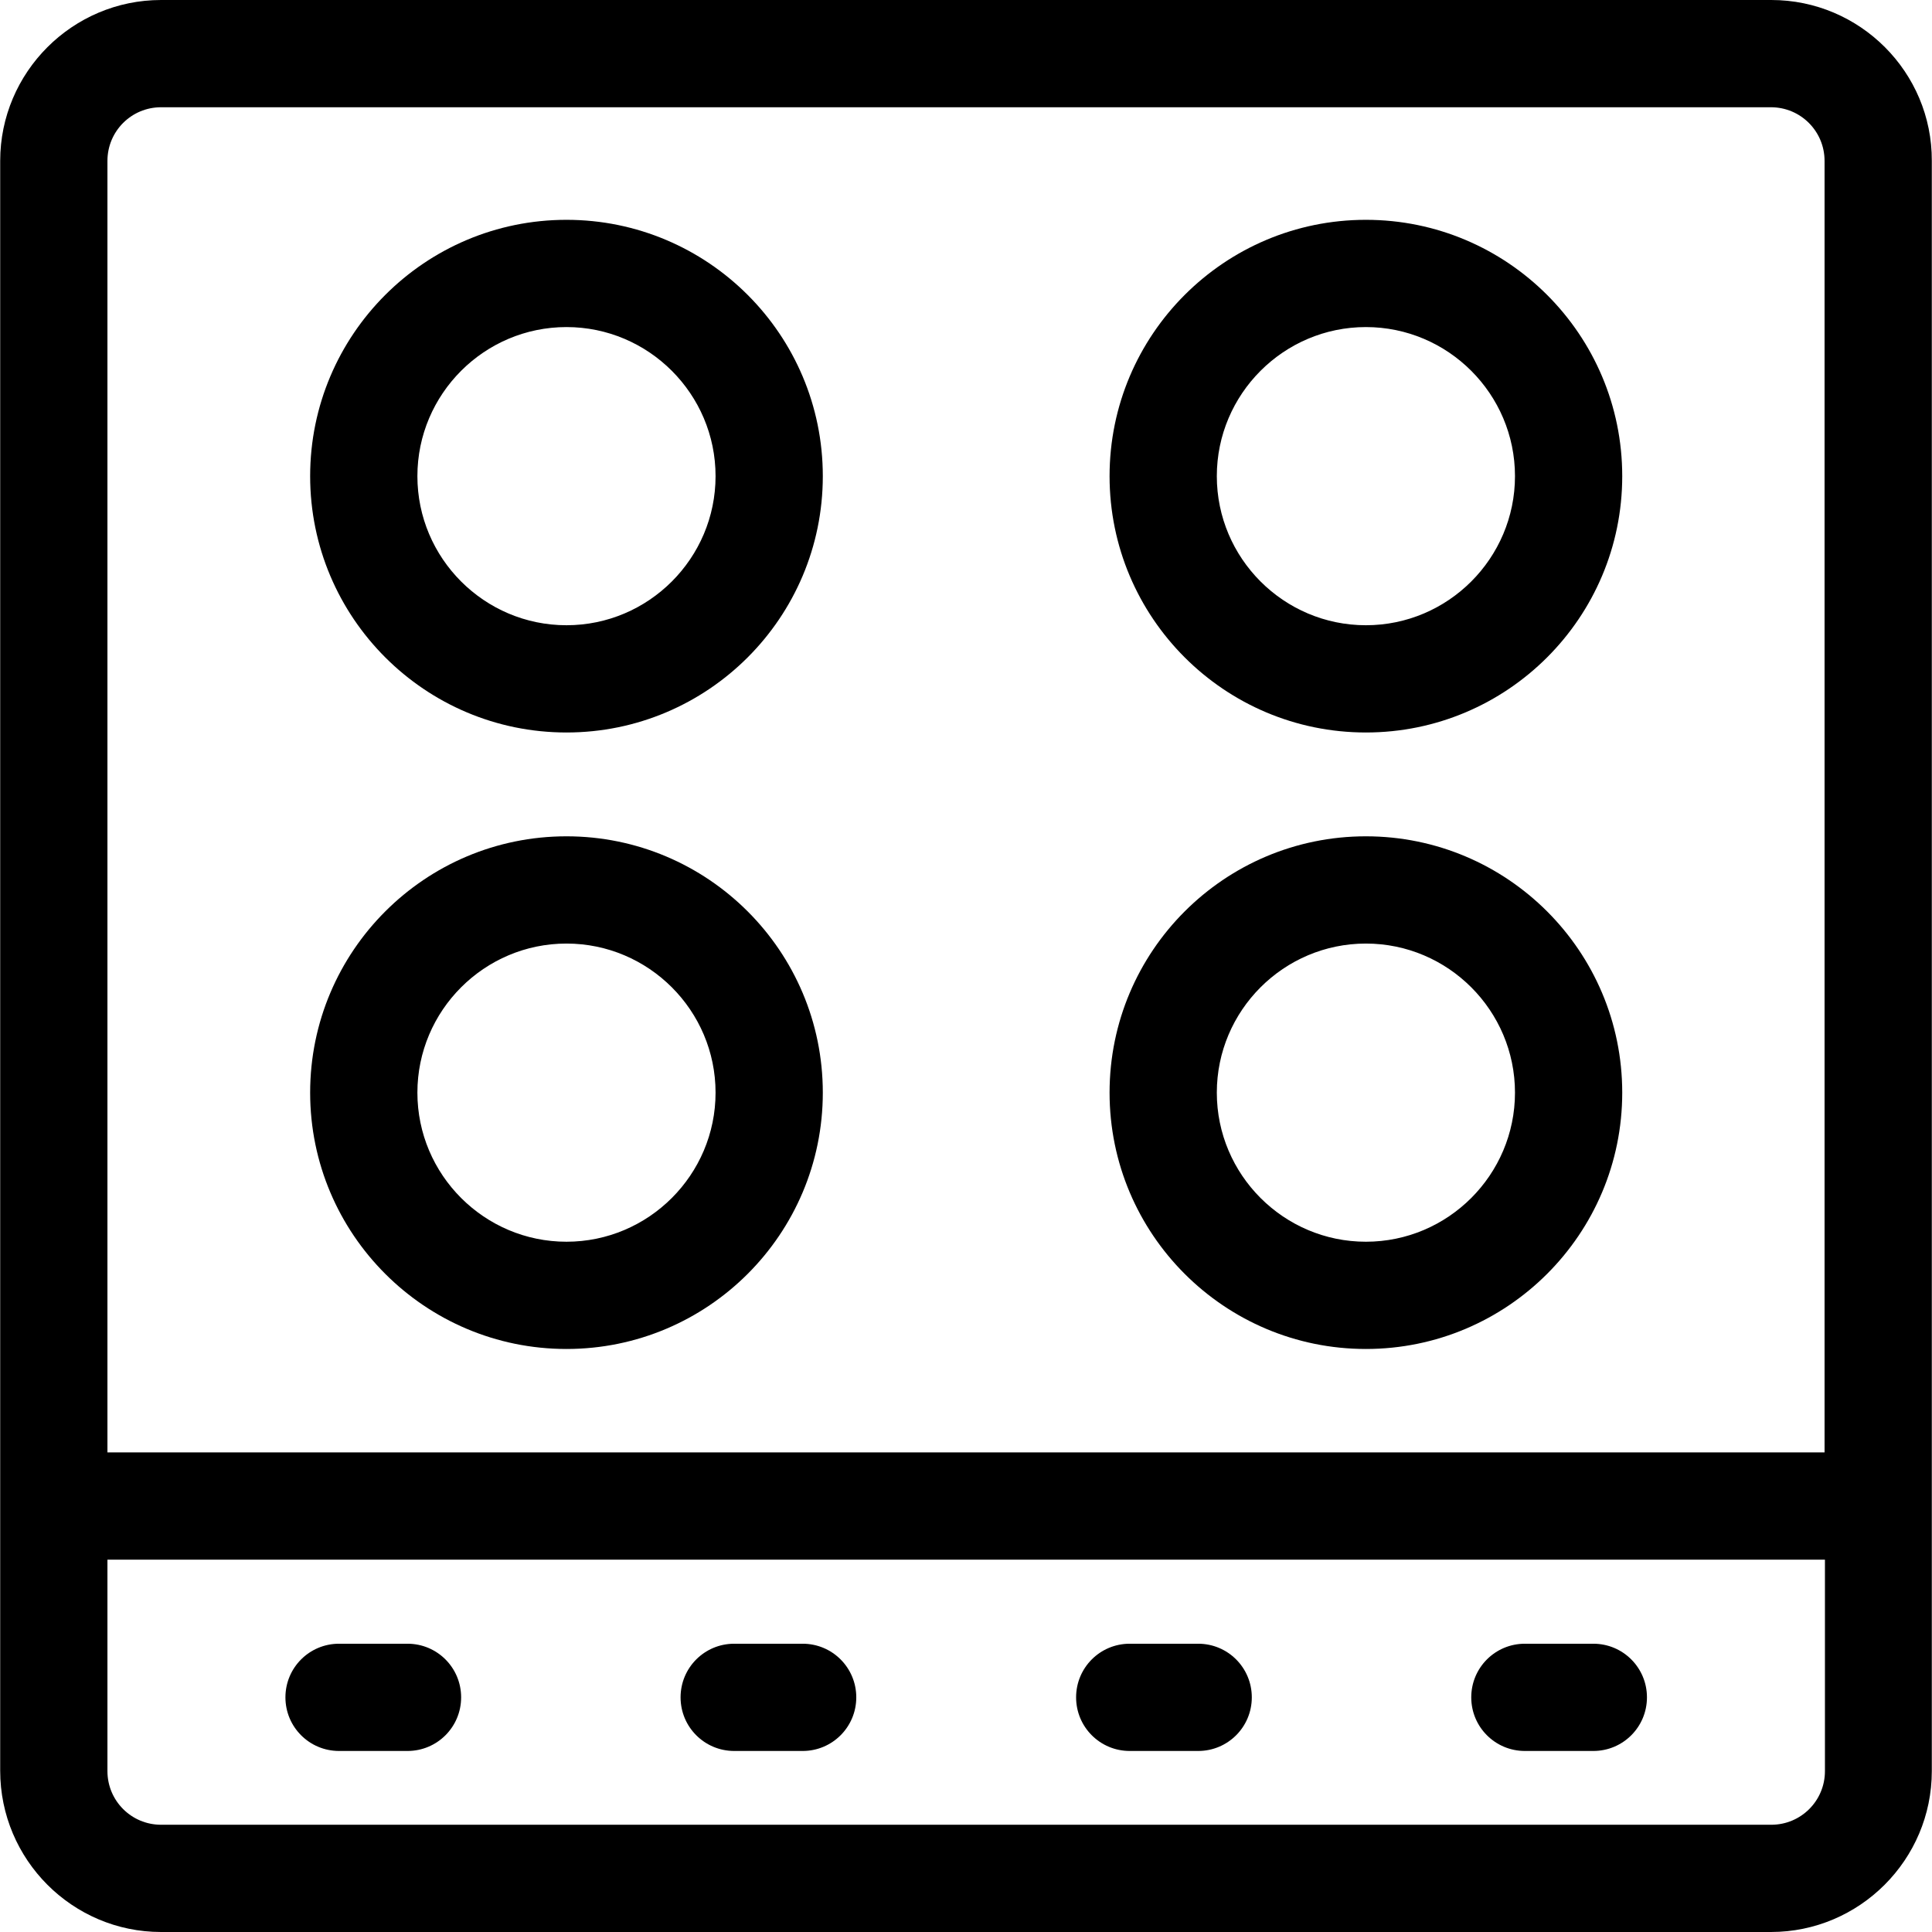
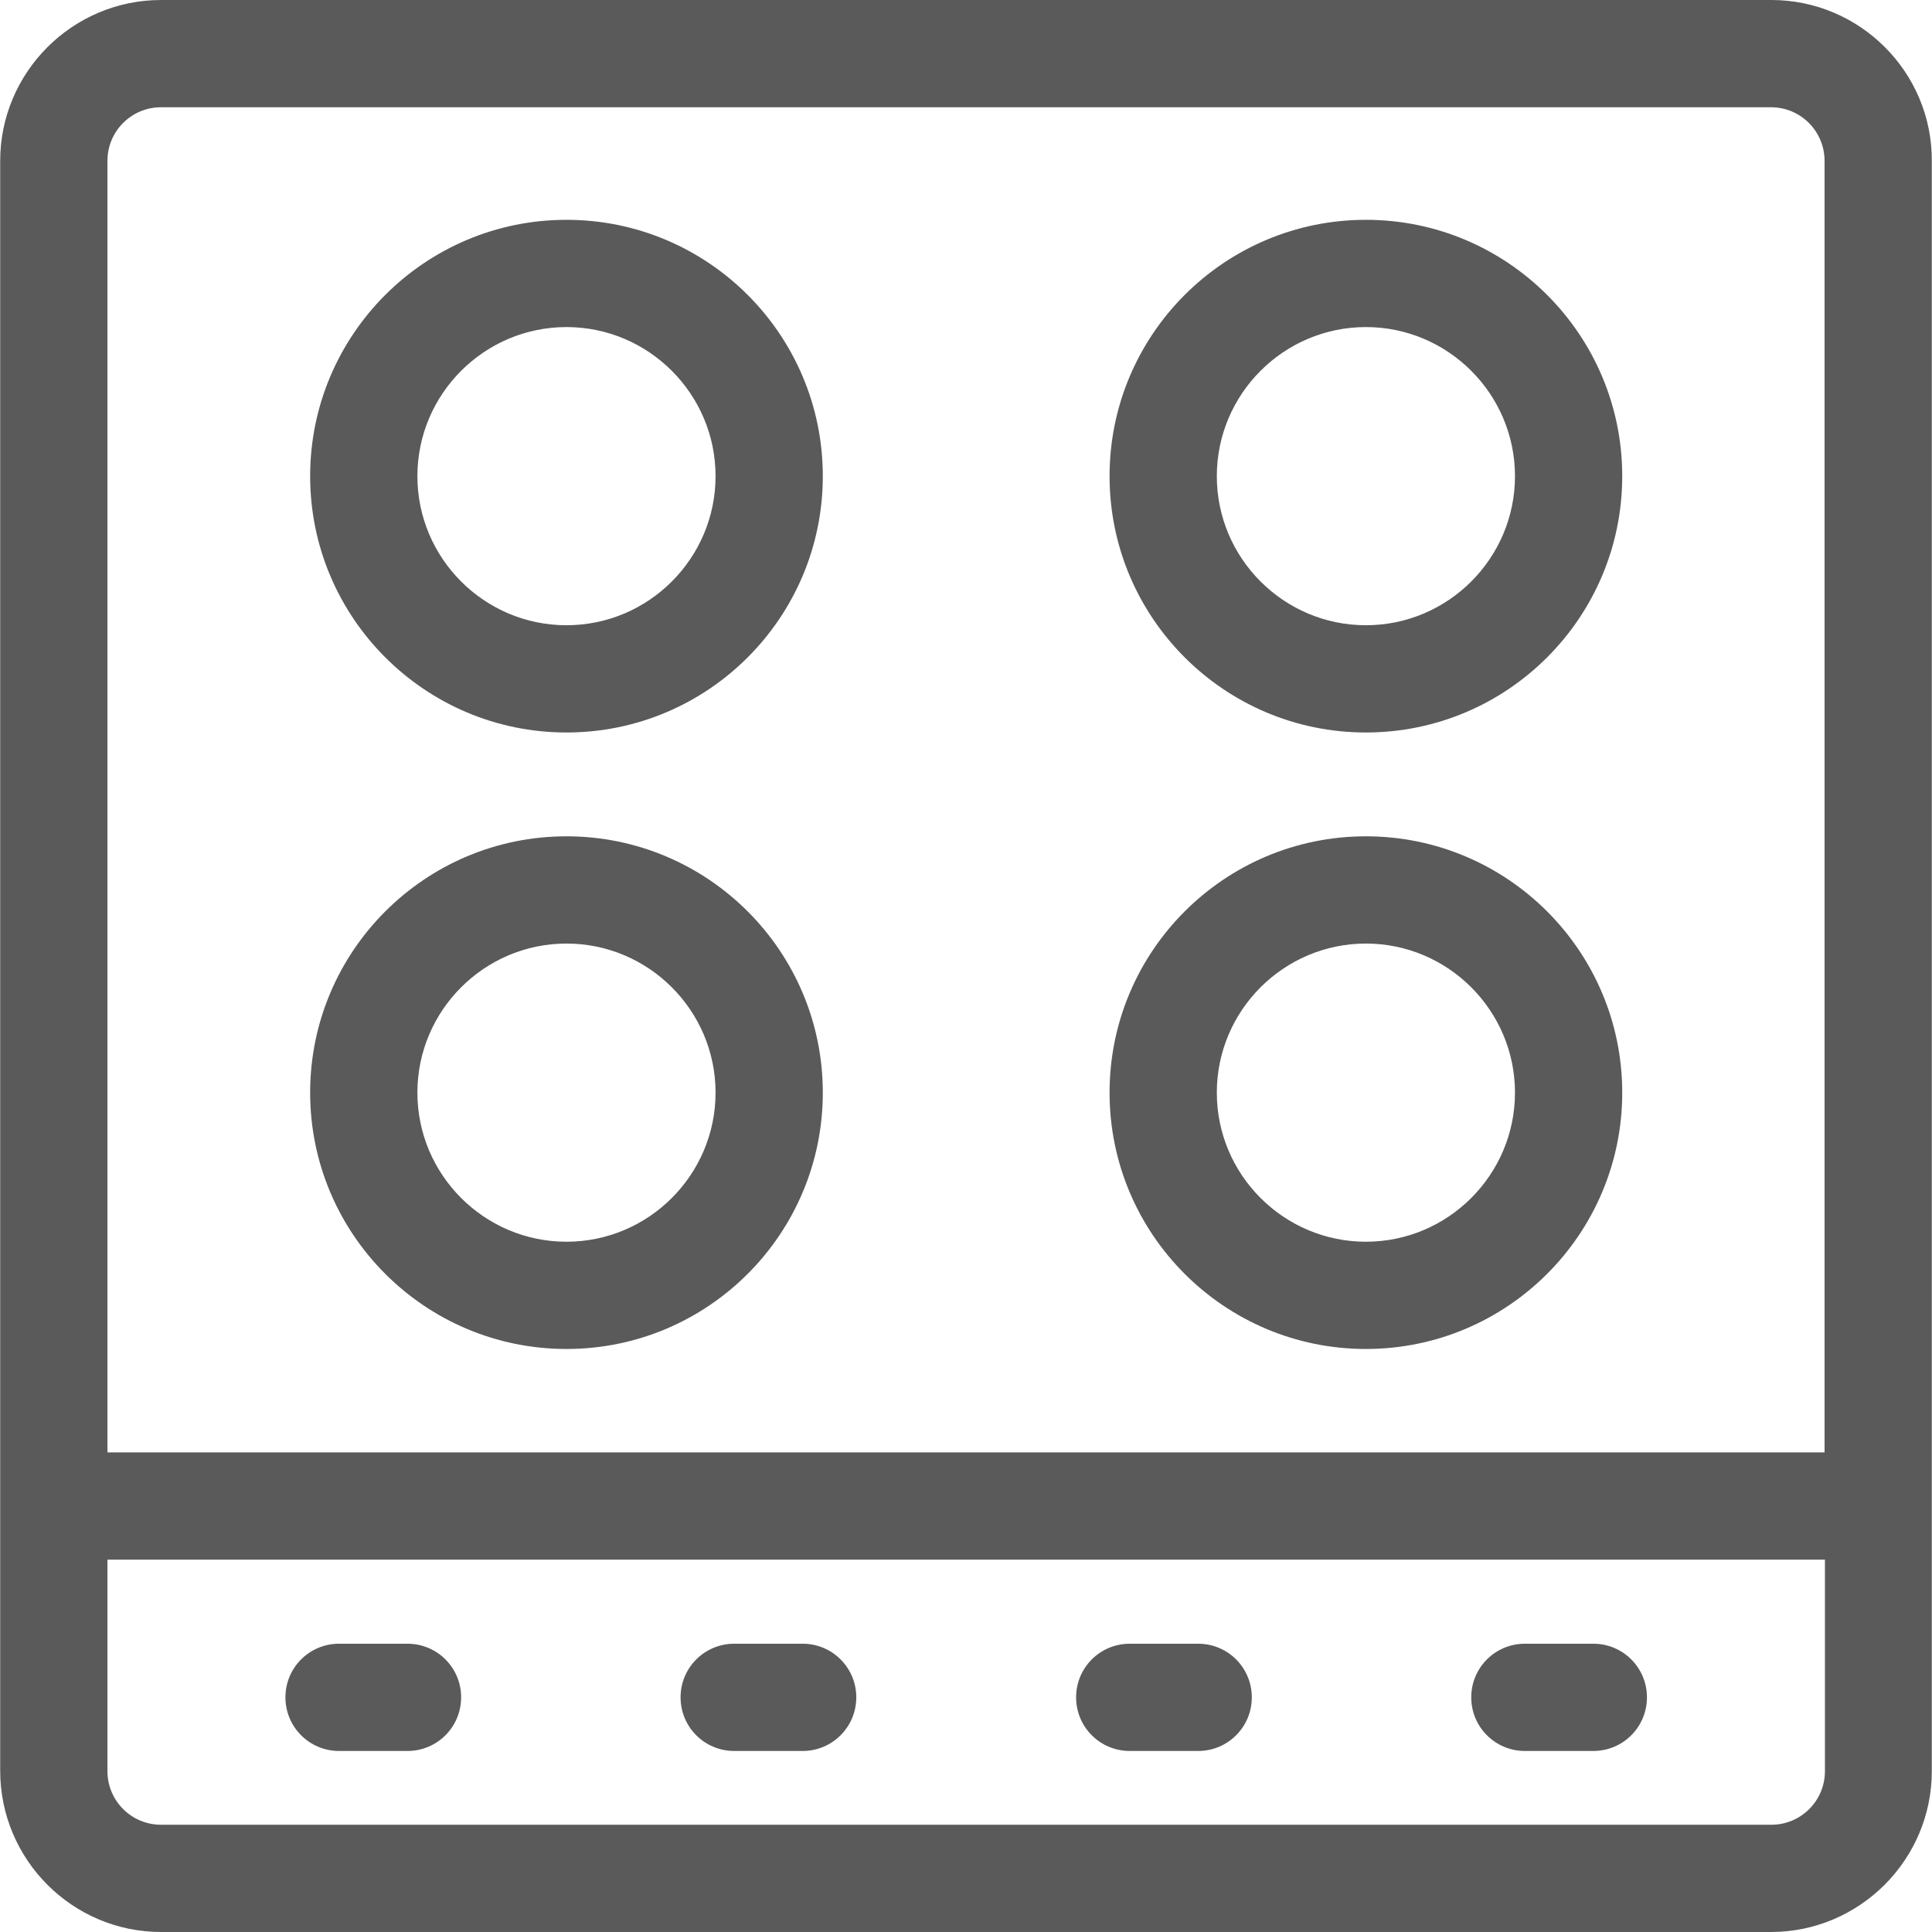
<svg xmlns="http://www.w3.org/2000/svg" fill="#000000" height="800px" width="800px" version="1.1" id="Layer_1" viewBox="0 0 508 508" xml:space="preserve">
  <g>
    <g>
-       <path d="M465.75,0H42.35c-23.3,0-42.3,19-42.3,42.3v423.3c0,23.4,19,42.4,42.3,42.4h423.3c23.3,0,42.3-19,42.3-42.3V42.3    C508.05,19,489.05,0,465.75,0z M28.25,42.3c0-7.8,6.3-14.1,14.1-14.1h423.3c7.8,0,14.1,6.3,14.1,14.1v339.6H28.25V42.3z     M479.85,465.7L479.85,465.7c0,7.8-6.3,14.1-14.1,14.1H42.35c-7.8,0-14.1-6.3-14.1-14.1v-55.6h451.6V465.7z" />
+       <path fill="#5A5A5A" d="M465.75,0H42.35c-23.3,0-42.3,19-42.3,42.3v423.3c0,23.4,19,42.4,42.3,42.4h423.3c23.3,0,42.3-19,42.3-42.3V42.3    C508.05,19,489.05,0,465.75,0z M28.25,42.3c0-7.8,6.3-14.1,14.1-14.1h423.3c7.8,0,14.1,6.3,14.1,14.1v339.6H28.25V42.3z     M479.85,465.7L479.85,465.7c0,7.8-6.3,14.1-14.1,14.1H42.35c-7.8,0-14.1-6.3-14.1-14.1v-55.6h451.6V465.7z" />
    </g>
  </g>
  <g>
    <g>
-       <path d="M148.95,57.8c-37.2,0-67.4,30.2-67.4,67.4c0,37.2,30.2,67.4,67.4,67.4c37.2,0,67.4-30.2,67.4-67.4    S186.15,57.8,148.95,57.8z M148.95,164.4c-21.6,0-39.2-17.6-39.2-39.2c0-21.6,17.6-39.2,39.2-39.2c21.6,0,39.2,17.6,39.2,39.2    C188.15,146.8,170.55,164.4,148.95,164.4z" />
+       <path fill="#5A5A5A" d="M148.95,57.8c-37.2,0-67.4,30.2-67.4,67.4c0,37.2,30.2,67.4,67.4,67.4c37.2,0,67.4-30.2,67.4-67.4    S186.15,57.8,148.95,57.8z M148.95,164.4c-21.6,0-39.2-17.6-39.2-39.2c0-21.6,17.6-39.2,39.2-39.2c21.6,0,39.2,17.6,39.2,39.2    C188.15,146.8,170.55,164.4,148.95,164.4z" />
    </g>
  </g>
  <g>
    <g>
-       <path d="M359.15,57.8c-37.2,0-67.4,30.2-67.4,67.4c0,37.2,30.2,67.4,67.4,67.4c37.2,0,67.4-30.2,67.4-67.4    S396.35,57.8,359.15,57.8z M359.15,164.4c-21.6,0-39.2-17.6-39.2-39.2c0-21.6,17.6-39.2,39.2-39.2c21.6,0,39.2,17.6,39.2,39.2    C398.35,146.8,380.75,164.4,359.15,164.4z" />
+       <path fill="#5A5A5A" d="M359.15,57.8c-37.2,0-67.4,30.2-67.4,67.4c0,37.2,30.2,67.4,67.4,67.4c37.2,0,67.4-30.2,67.4-67.4    S396.35,57.8,359.15,57.8z M359.15,164.4c-21.6,0-39.2-17.6-39.2-39.2c0-21.6,17.6-39.2,39.2-39.2c21.6,0,39.2,17.6,39.2,39.2    C398.35,146.8,380.75,164.4,359.15,164.4z" />
    </g>
  </g>
  <g>
    <g>
-       <path d="M148.95,219.9c-37.2,0-67.4,30.2-67.4,67.4s30.2,67.4,67.4,67.4c37.2,0,67.4-30.2,67.4-67.4    C216.35,250.1,186.15,219.9,148.95,219.9z M148.95,326.5c-21.6,0-39.2-17.6-39.2-39.2c0-21.6,17.6-39.2,39.2-39.2    c21.6,0,39.2,17.6,39.2,39.2C188.15,308.9,170.55,326.5,148.95,326.5z" />
+       <path fill="#5A5A5A" d="M148.95,219.9c-37.2,0-67.4,30.2-67.4,67.4s30.2,67.4,67.4,67.4c37.2,0,67.4-30.2,67.4-67.4    C216.35,250.1,186.15,219.9,148.95,219.9z M148.95,326.5c-21.6,0-39.2-17.6-39.2-39.2c0-21.6,17.6-39.2,39.2-39.2    c21.6,0,39.2,17.6,39.2,39.2C188.15,308.9,170.55,326.5,148.95,326.5z" />
    </g>
  </g>
  <g>
    <g>
-       <path d="M359.15,219.9c-37.2,0-67.4,30.2-67.4,67.4s30.2,67.4,67.4,67.4c37.2,0,67.4-30.2,67.4-67.4    C426.55,250.1,396.35,219.9,359.15,219.9z M359.15,326.5c-21.6,0-39.2-17.6-39.2-39.2c0-21.6,17.6-39.2,39.2-39.2    c21.6,0,39.2,17.6,39.2,39.2C398.35,308.9,380.75,326.5,359.15,326.5z" />
+       <path fill="#5A5A5A" d="M359.15,219.9c-37.2,0-67.4,30.2-67.4,67.4s30.2,67.4,67.4,67.4c37.2,0,67.4-30.2,67.4-67.4    C426.55,250.1,396.35,219.9,359.15,219.9z M359.15,326.5c-21.6,0-39.2-17.6-39.2-39.2c0-21.6,17.6-39.2,39.2-39.2    c21.6,0,39.2,17.6,39.2,39.2C398.35,308.9,380.75,326.5,359.15,326.5z" />
    </g>
  </g>
  <g>
    <g>
-       <path d="M107.15,432.2h-18c-7.8,0-14.1,6.3-14.1,14.1c0,7.8,6.3,14.1,14.1,14.1h18c7.8,0,14.1-6.3,14.1-14.1    C121.25,438.5,114.95,432.2,107.15,432.2z" />
+       <path fill="#5A5A5A" d="M107.15,432.2h-18c-7.8,0-14.1,6.3-14.1,14.1c0,7.8,6.3,14.1,14.1,14.1h18c7.8,0,14.1-6.3,14.1-14.1    C121.25,438.5,114.95,432.2,107.15,432.2z" />
    </g>
  </g>
  <g>
    <g>
-       <path d="M211.05,432.2h-18c-7.8,0-14.1,6.3-14.1,14.1c0,7.8,6.3,14.1,14.1,14.1h18c7.8,0,14.1-6.3,14.1-14.1    C225.15,438.5,218.85,432.2,211.05,432.2z" />
+       <path fill="#5A5A5A" d="M211.05,432.2h-18c-7.8,0-14.1,6.3-14.1,14.1c0,7.8,6.3,14.1,14.1,14.1h18c7.8,0,14.1-6.3,14.1-14.1    C225.15,438.5,218.85,432.2,211.05,432.2z" />
    </g>
  </g>
  <g>
    <g>
-       <path d="M315.05,432.2h-18c-7.8,0-14.1,6.3-14.1,14.1c0,7.8,6.3,14.1,14.1,14.1h18c7.8,0,14.1-6.3,14.1-14.1    C329.15,438.5,322.85,432.2,315.05,432.2z" />
+       <path fill="#5A5A5A" d="M315.05,432.2h-18c-7.8,0-14.1,6.3-14.1,14.1c0,7.8,6.3,14.1,14.1,14.1h18c7.8,0,14.1-6.3,14.1-14.1    C329.15,438.5,322.85,432.2,315.05,432.2z" />
    </g>
  </g>
  <g>
    <g>
-       <path d="M418.95,432.2h-18c-7.8,0-14.1,6.3-14.1,14.1c0,7.8,6.3,14.1,14.1,14.1h18c7.8,0,14.1-6.3,14.1-14.1    C433.05,438.5,426.75,432.2,418.95,432.2z" />
+       <path fill="#5A5A5A" d="M418.95,432.2h-18c-7.8,0-14.1,6.3-14.1,14.1c0,7.8,6.3,14.1,14.1,14.1h18c7.8,0,14.1-6.3,14.1-14.1    C433.05,438.5,426.75,432.2,418.95,432.2z" />
    </g>
  </g>
</svg>
